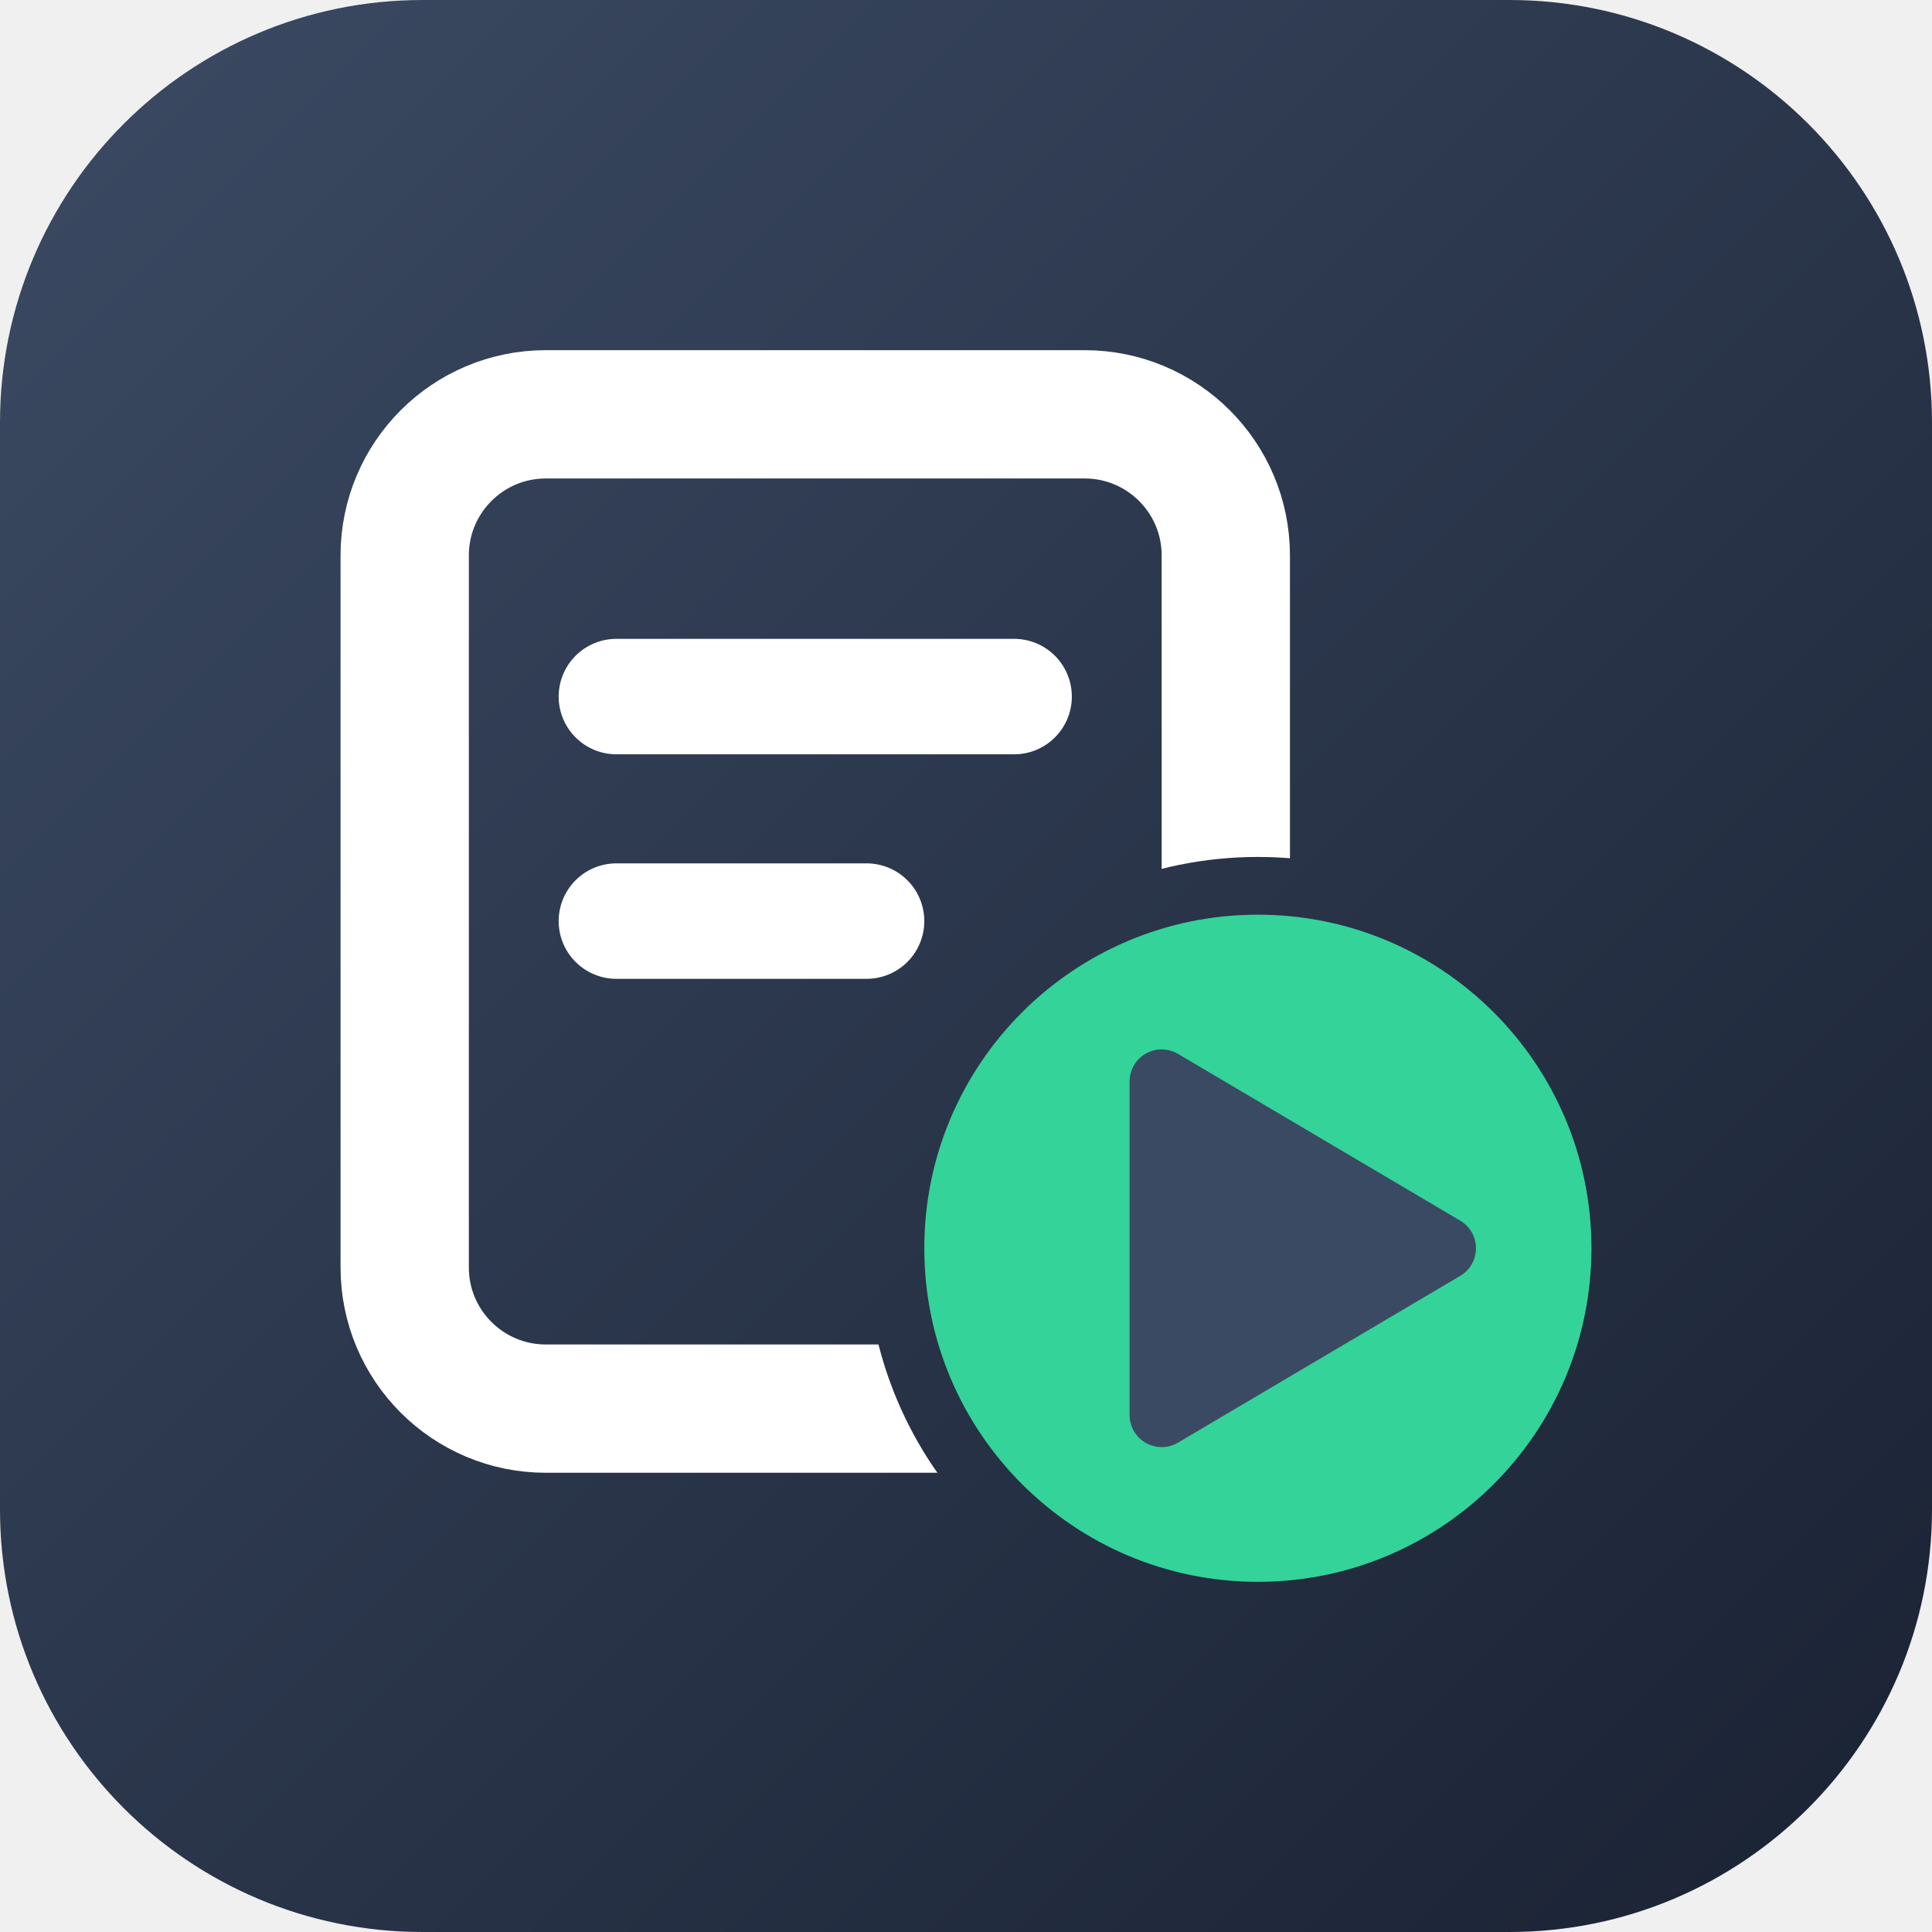
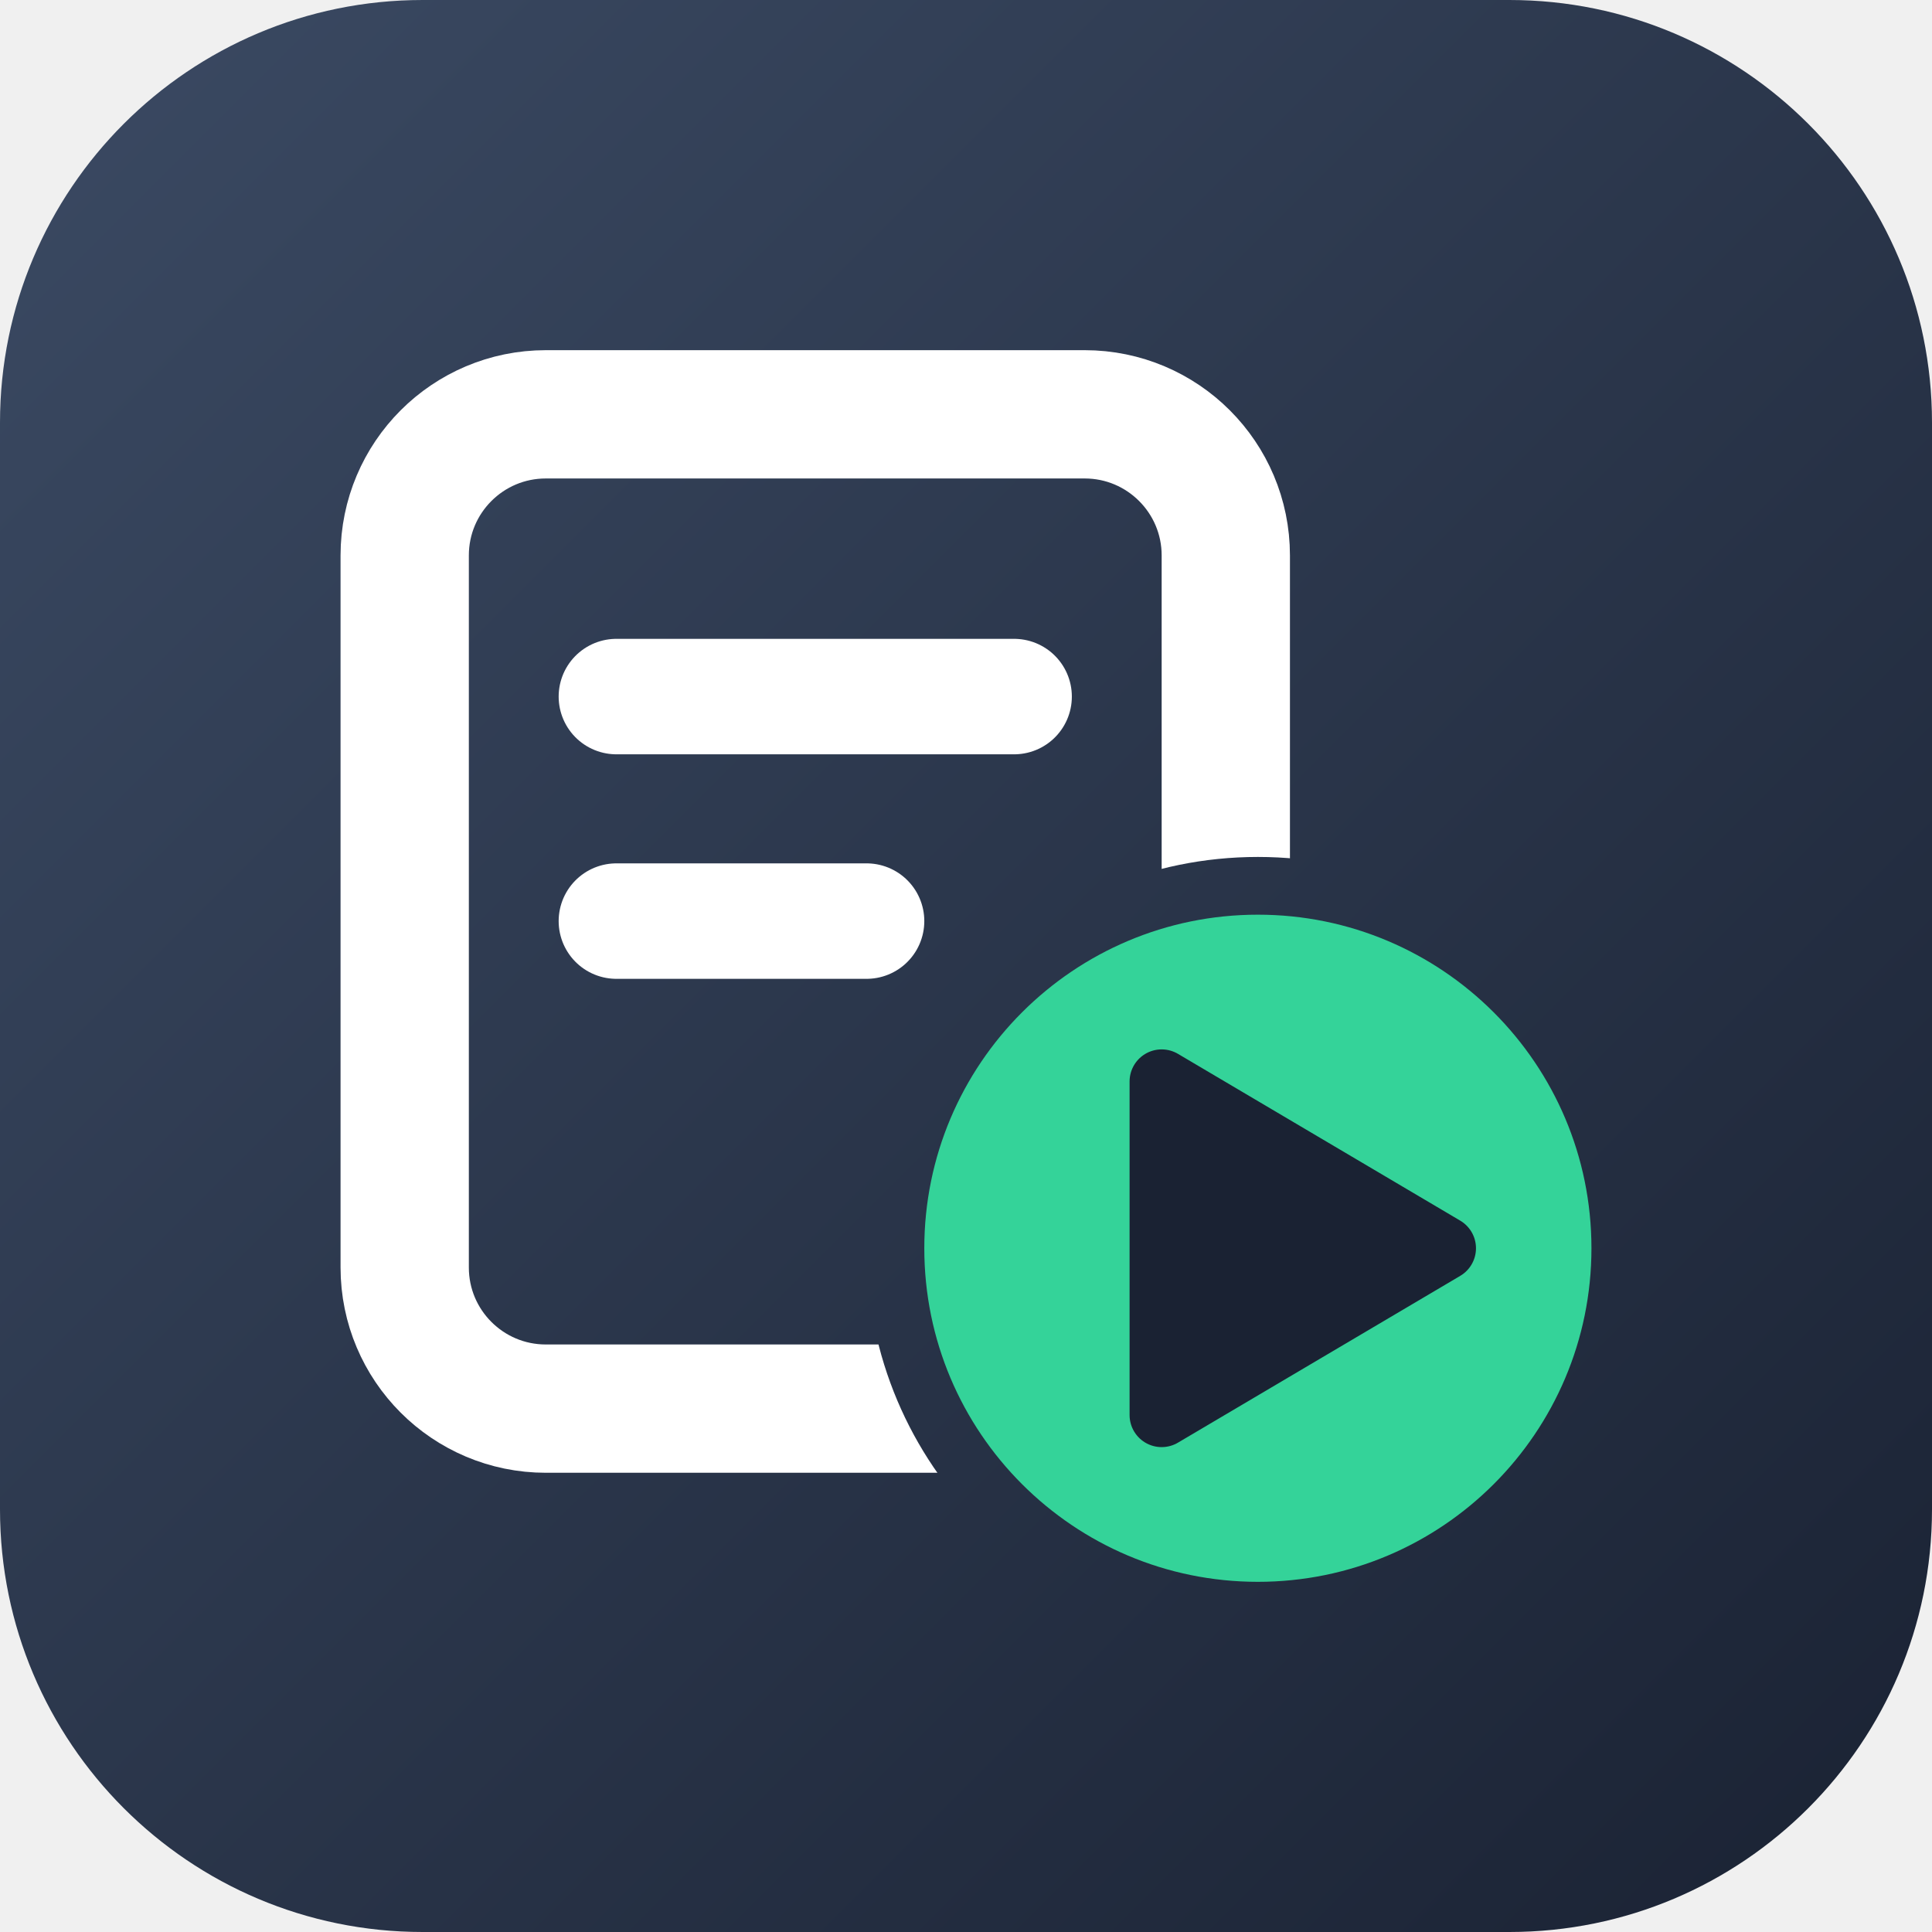
<svg xmlns="http://www.w3.org/2000/svg" width="512" height="512" viewBox="0 0 512 512">
  <defs>
    <linearGradient id="bg" gradientUnits="userSpaceOnUse" x1="0" y1="0" x2="512" y2="512">
      <stop offset="0" stop-color="#3B4A63" />
      <stop offset="1" stop-color="#1A2233" />
    </linearGradient>
    <linearGradient id="bgGlyph" gradientUnits="userSpaceOnUse" x1="-40.176" y1="-37.176" x2="562.176" y2="565.176">
      <stop offset="0" stop-color="#3B4A63" />
      <stop offset="1" stop-color="#1A2233" />
    </linearGradient>
  </defs>
  <rect width="512" height="512" rx="112" fill="url(#bg)" />
  <g transform="translate(256 256) scale(0.85) translate(-261 -264)">
    <rect x="86" y="92" width="256" height="310" rx="44" fill="none" stroke="#FFFFFF" stroke-width="40" />
    <g stroke="#FFFFFF" stroke-width="36" stroke-linecap="round">
      <line x1="152" y1="180" x2="276" y2="180" />
      <line x1="152" y1="250" x2="230" y2="250" />
    </g>
    <circle cx="352" cy="352" r="104" fill="#34D399" stroke="url(#bgGlyph)" stroke-width="36" paint-order="stroke" />
-     <polygon points="322,300 410,352 322,404" fill="#3B4A63" stroke="#3B4A63" stroke-width="20" stroke-linejoin="round" />
+     <polygon points="322,300 410,352 322,404" fill="#1A2233" stroke="#1A2233" stroke-width="20" stroke-linejoin="round" />
  </g>
</svg>
